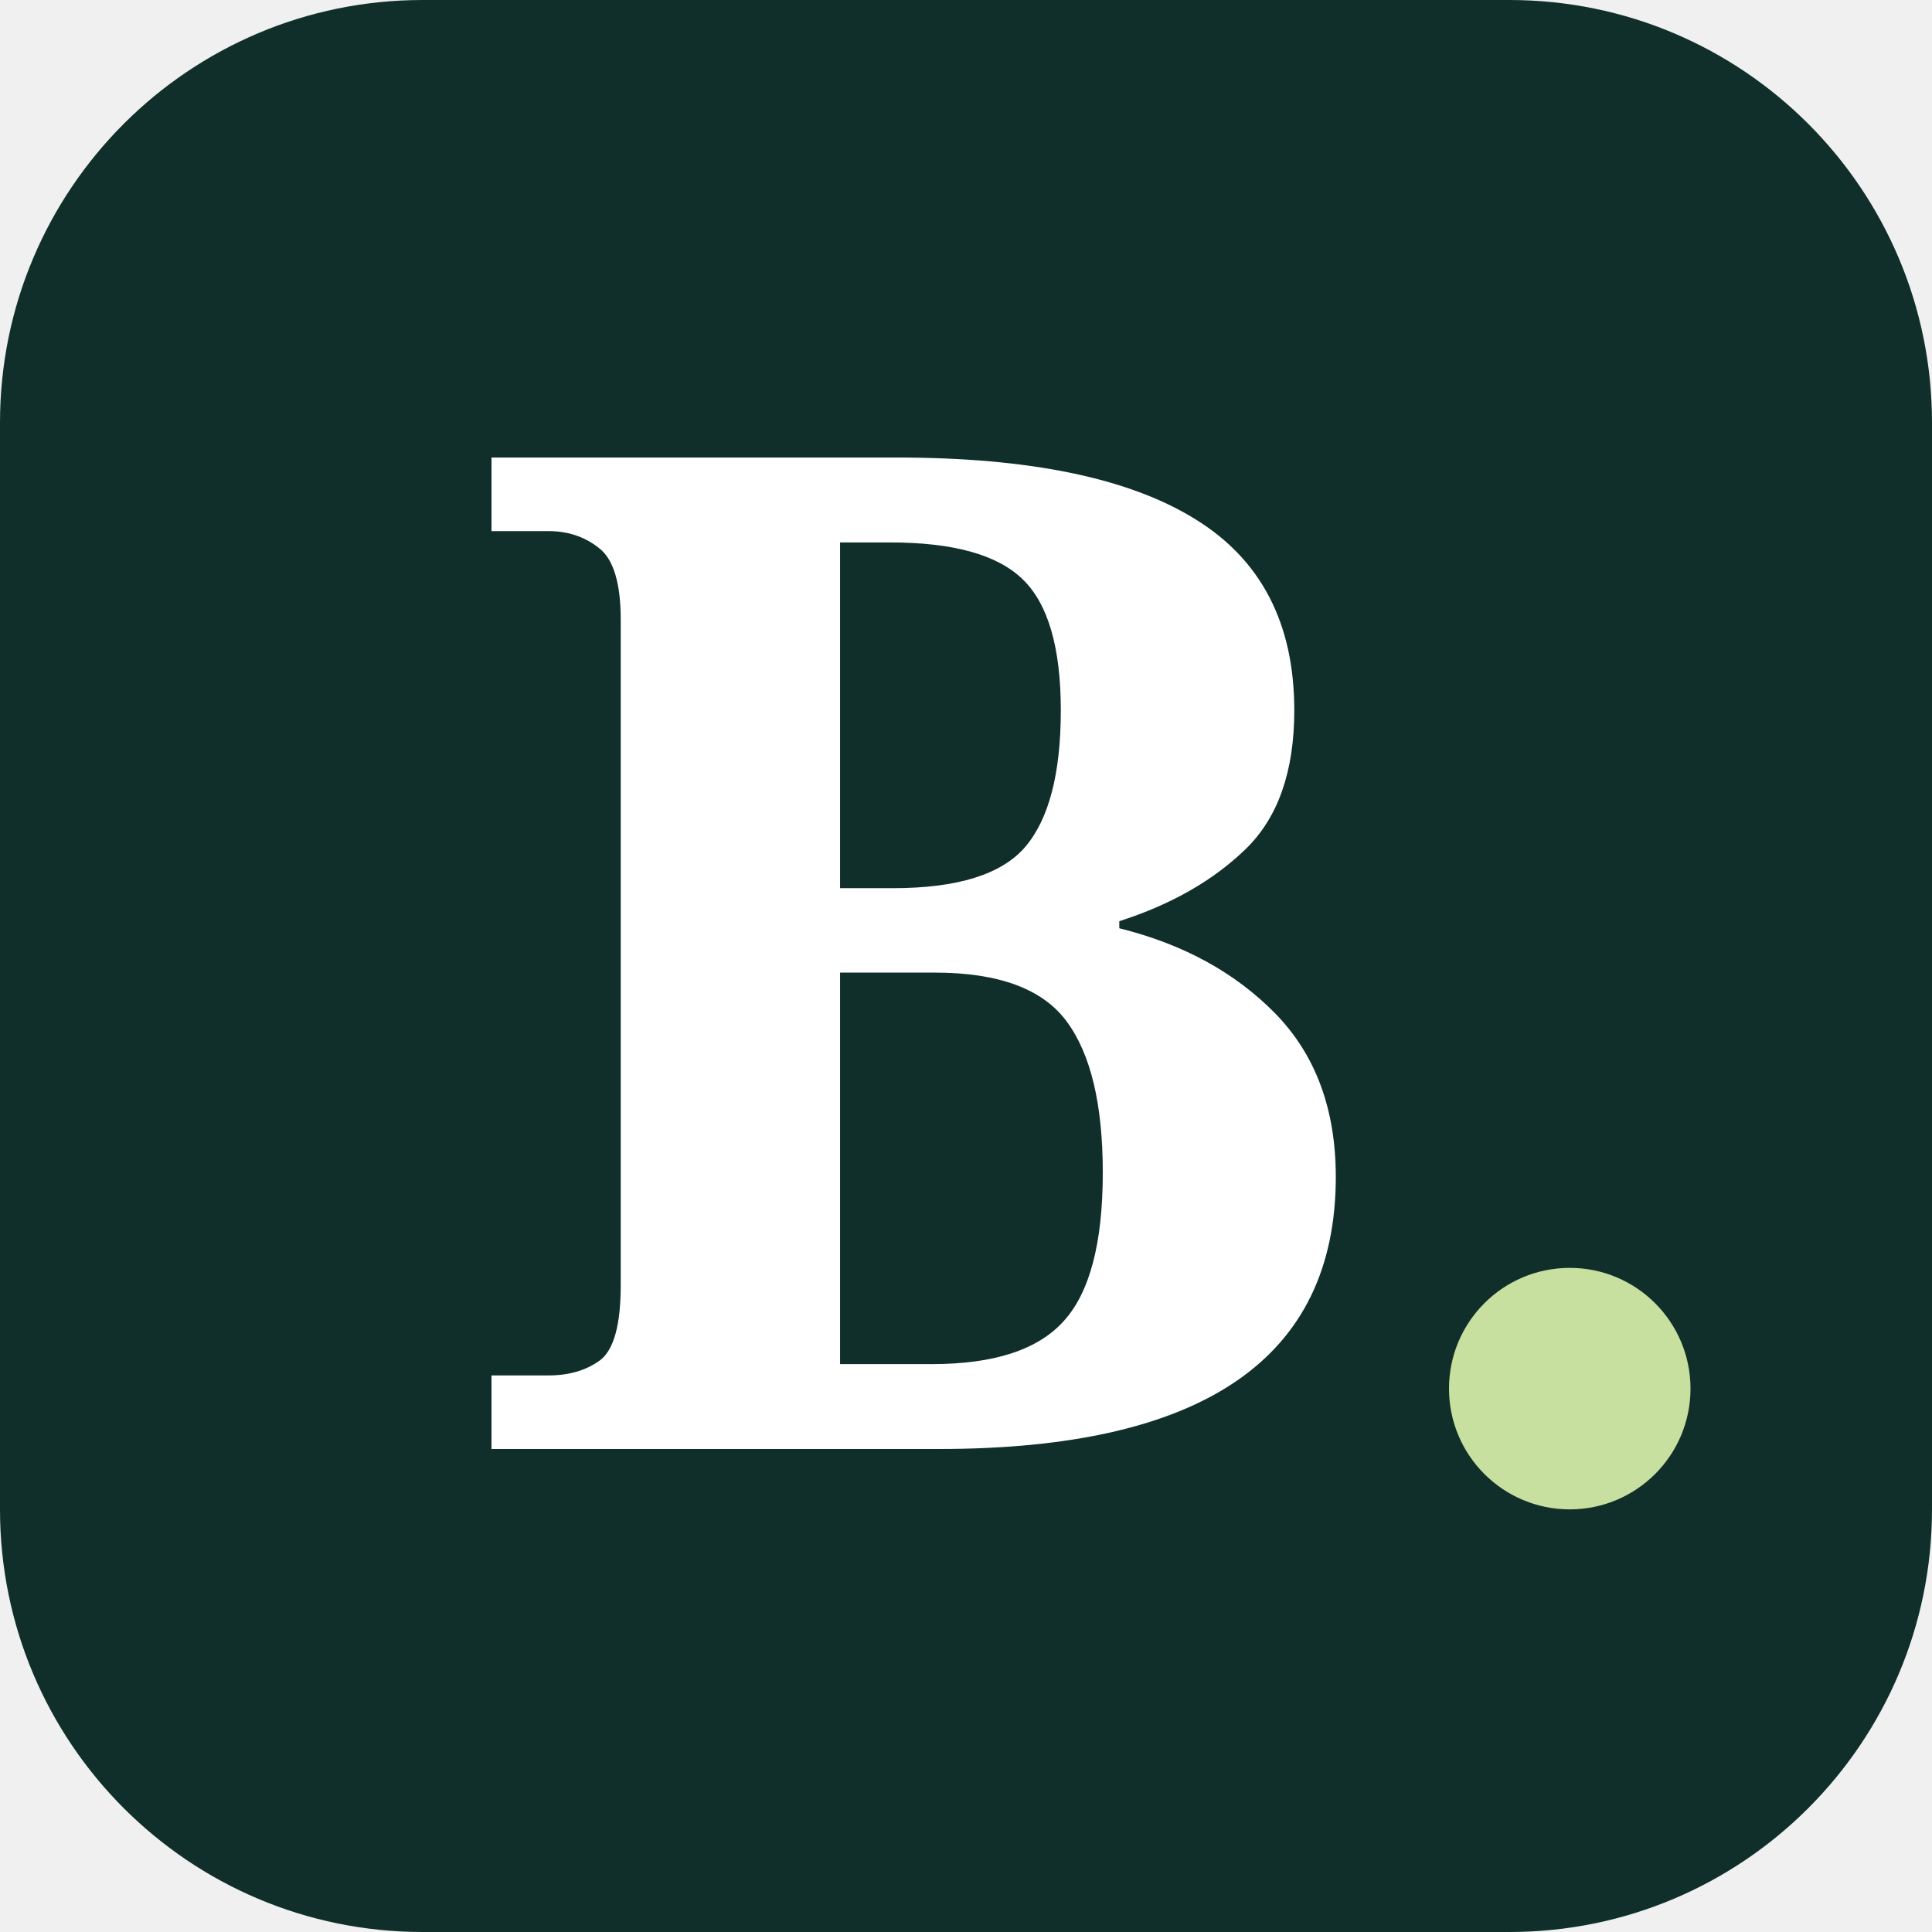
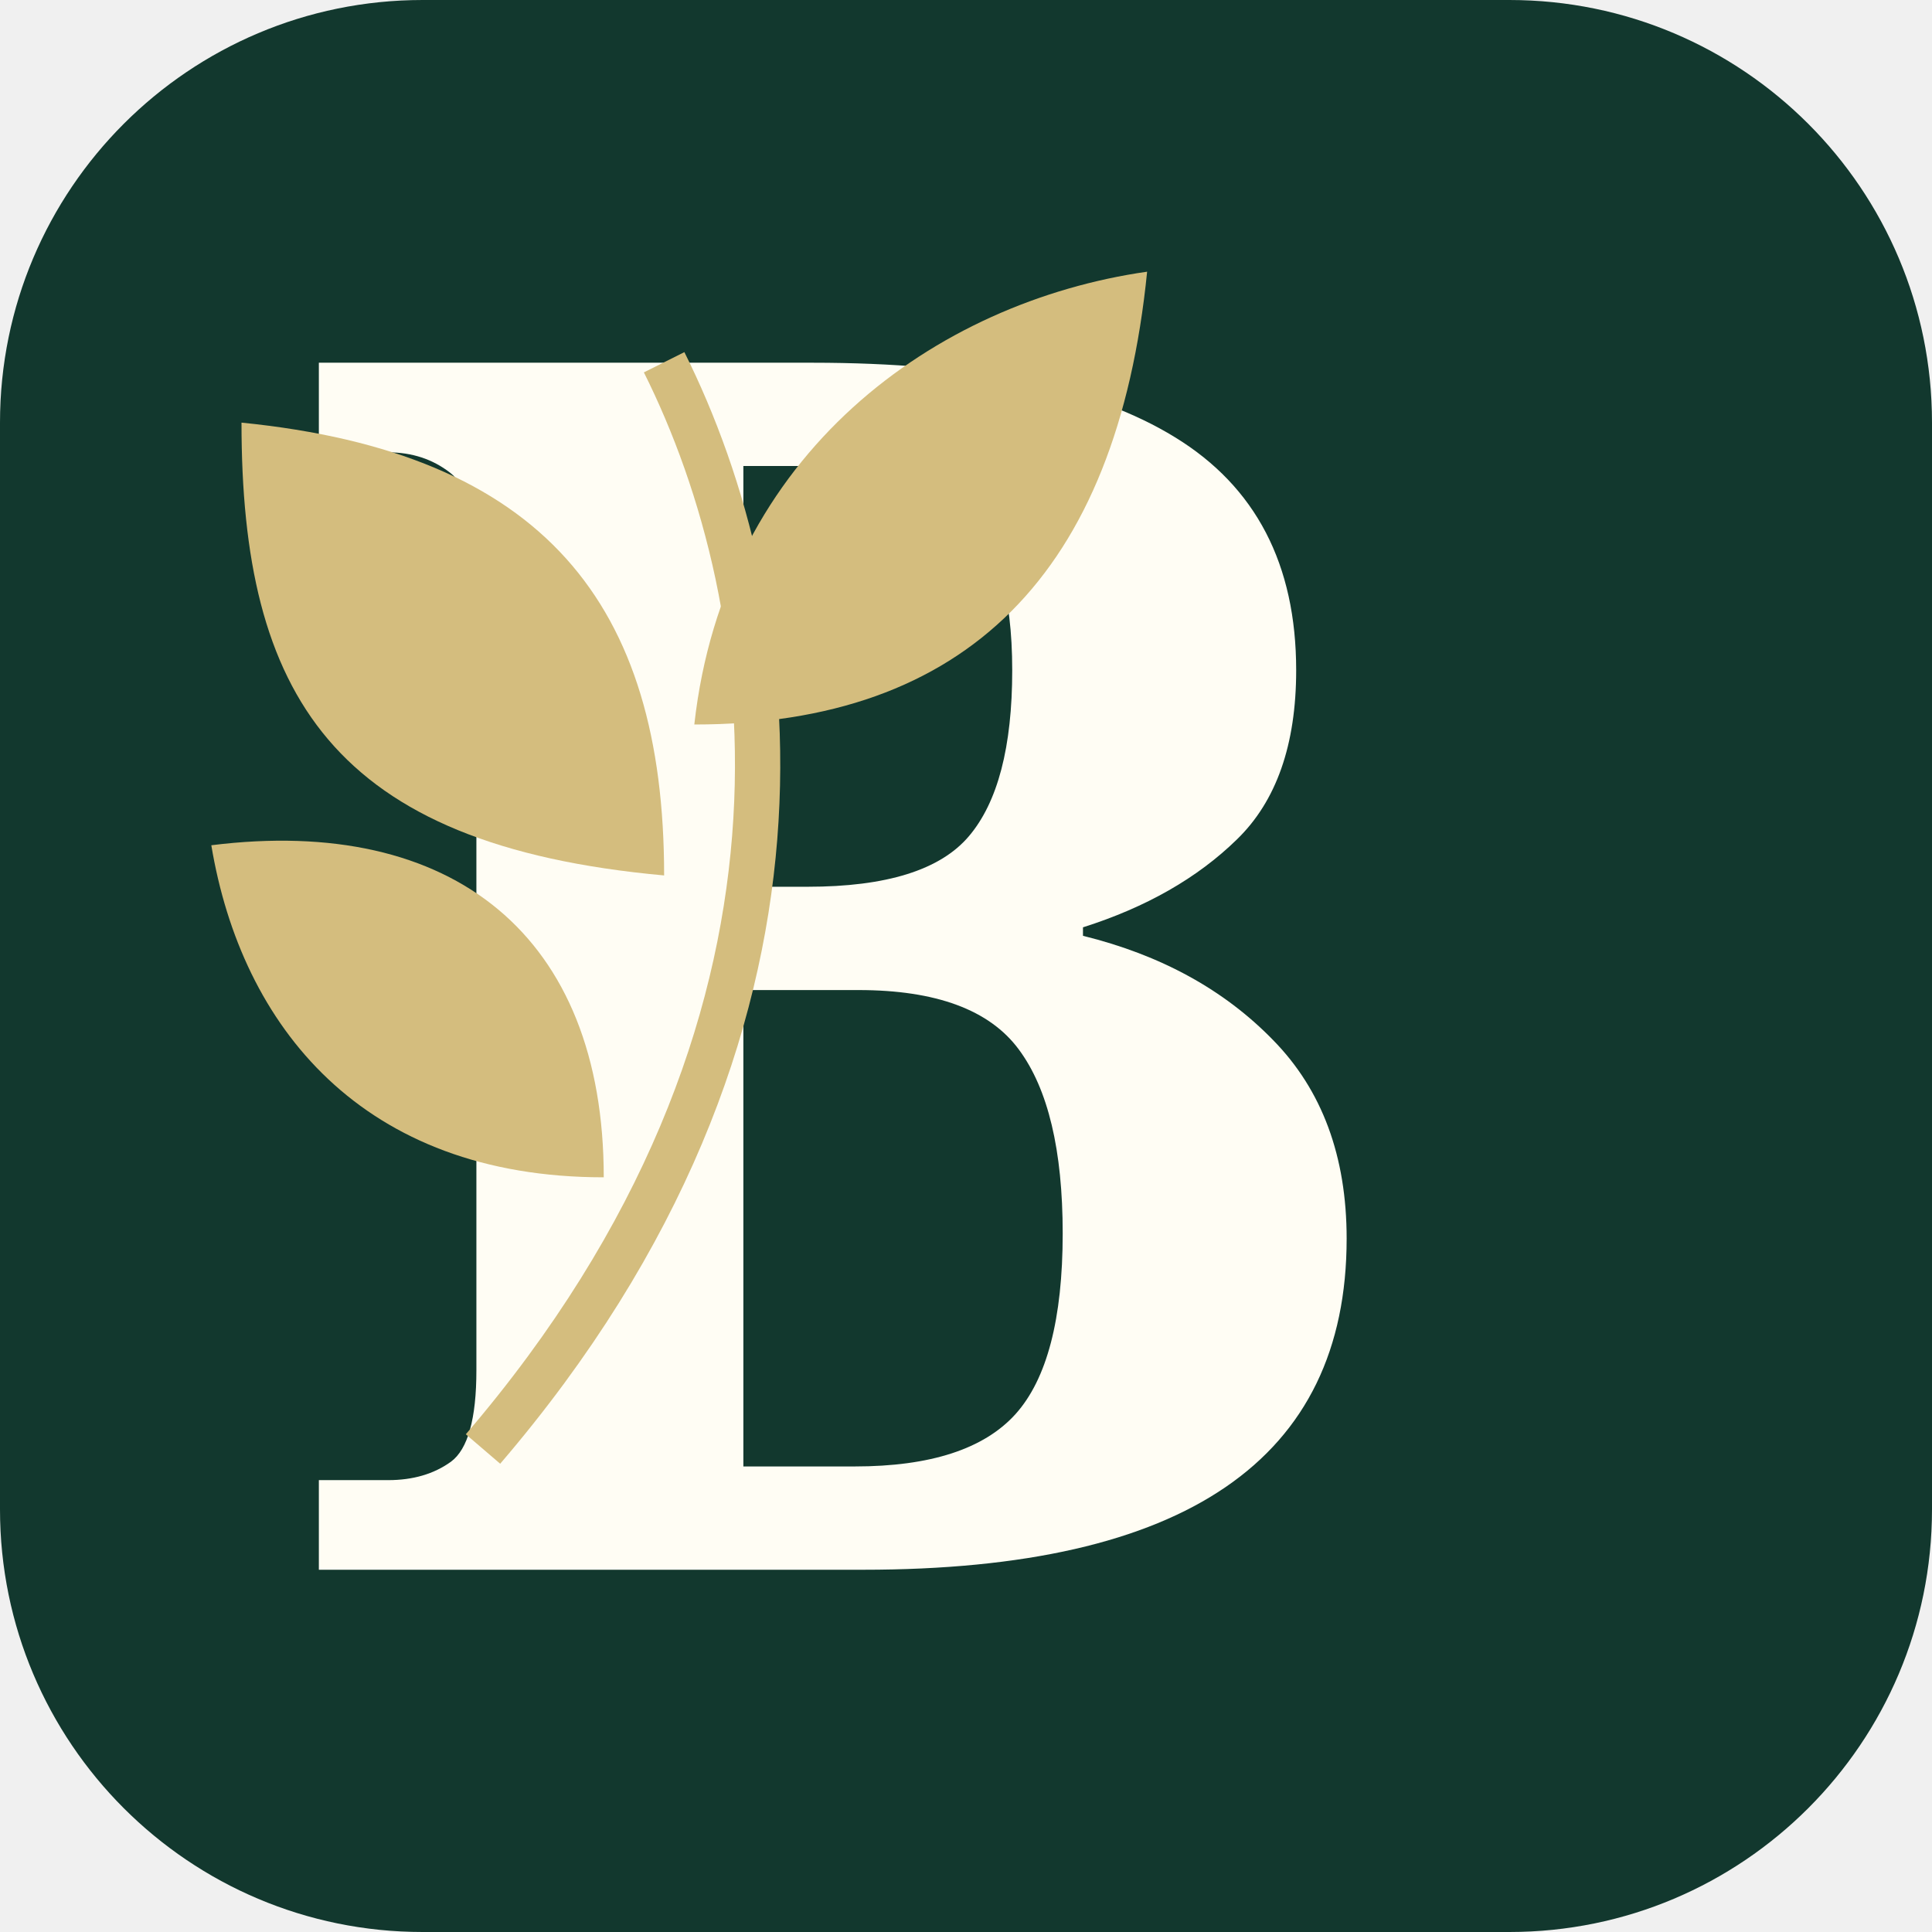
<svg xmlns="http://www.w3.org/2000/svg" viewBox="0 0 64 64">
-   <rect width="64" height="64" rx="14" fill="#102f2b" />
-   <text x="15" y="48" font-family="Georgia,serif" font-size="46" font-weight="bold" fill="#fff">B</text>
-   <circle cx="52" cy="46" r="4" fill="#c7df9f" />
+   <rect width="64" height="64" rx="14" fill="#12382e" />
+   <text x="9" y="52" font-family="Georgia,serif" font-size="56" font-weight="bold" fill="#fffdf4">B</text>
+   <path d="M16 48C28 34 26 20 22 12" stroke="#d4bd7e" stroke-width="1.5" fill="none" />
+   <path d="M22 29C11 28 8 23 8 14c10 1 14 6 14 15ZM23 24c1-9 8-14 15-15-1 10-6 15-15 15Z" fill="#d4bd7e" />
+   <path d="M20 39C12 39 8 34 7 28c8-1 13 3 13 11Z" fill="#d4bd7e" />
</svg>
